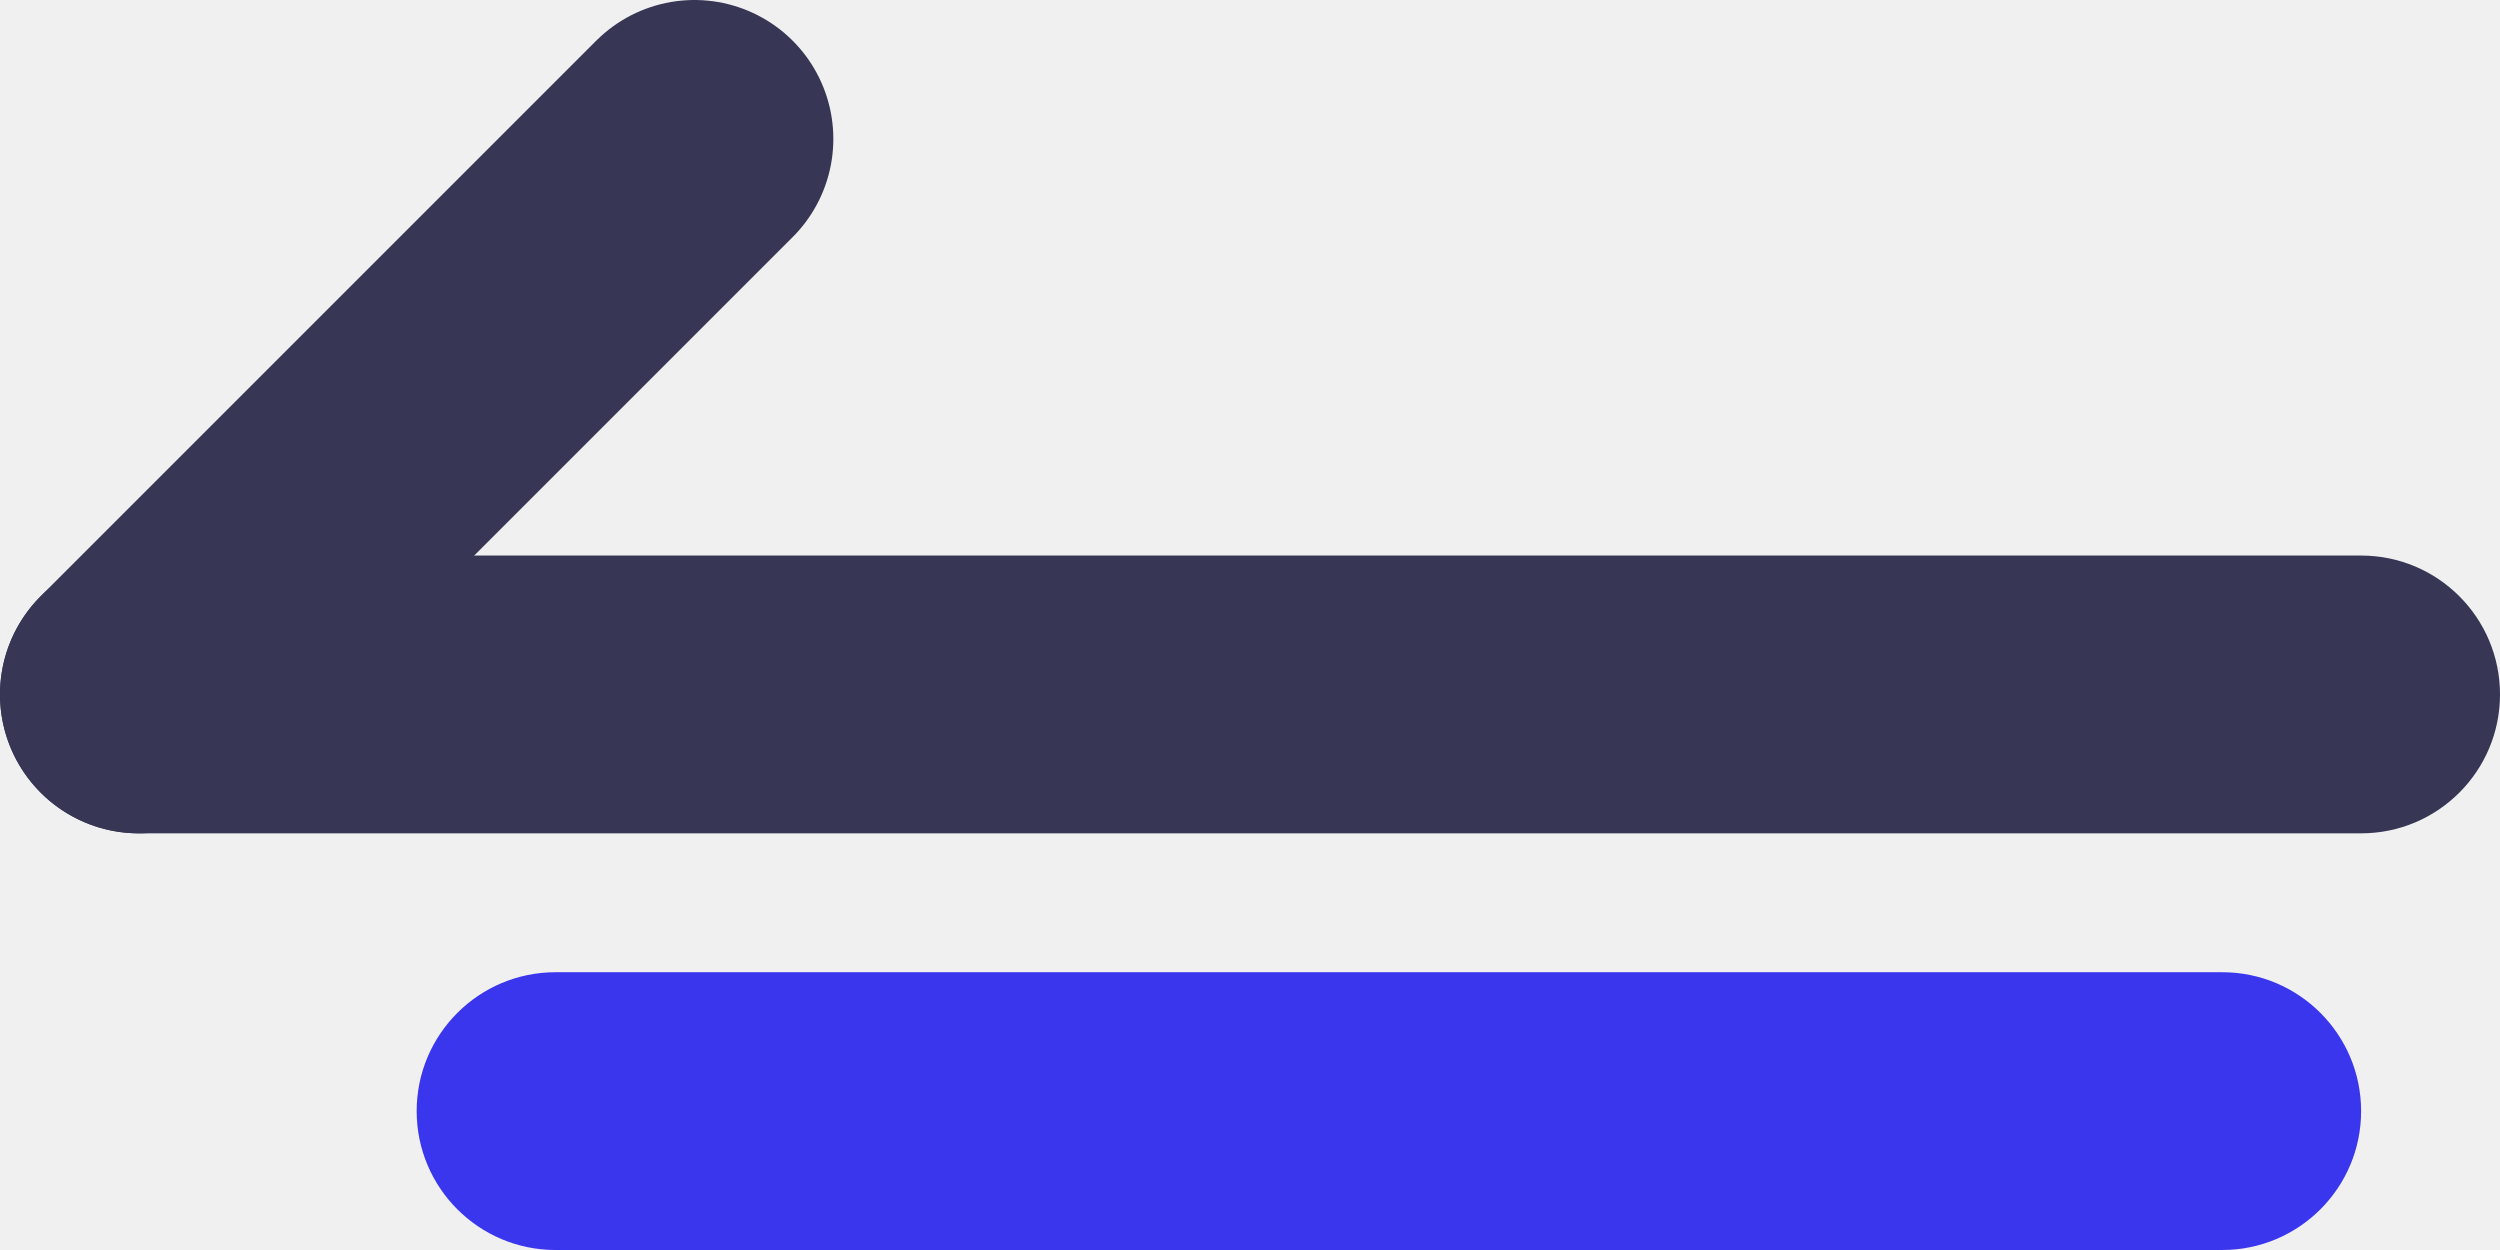
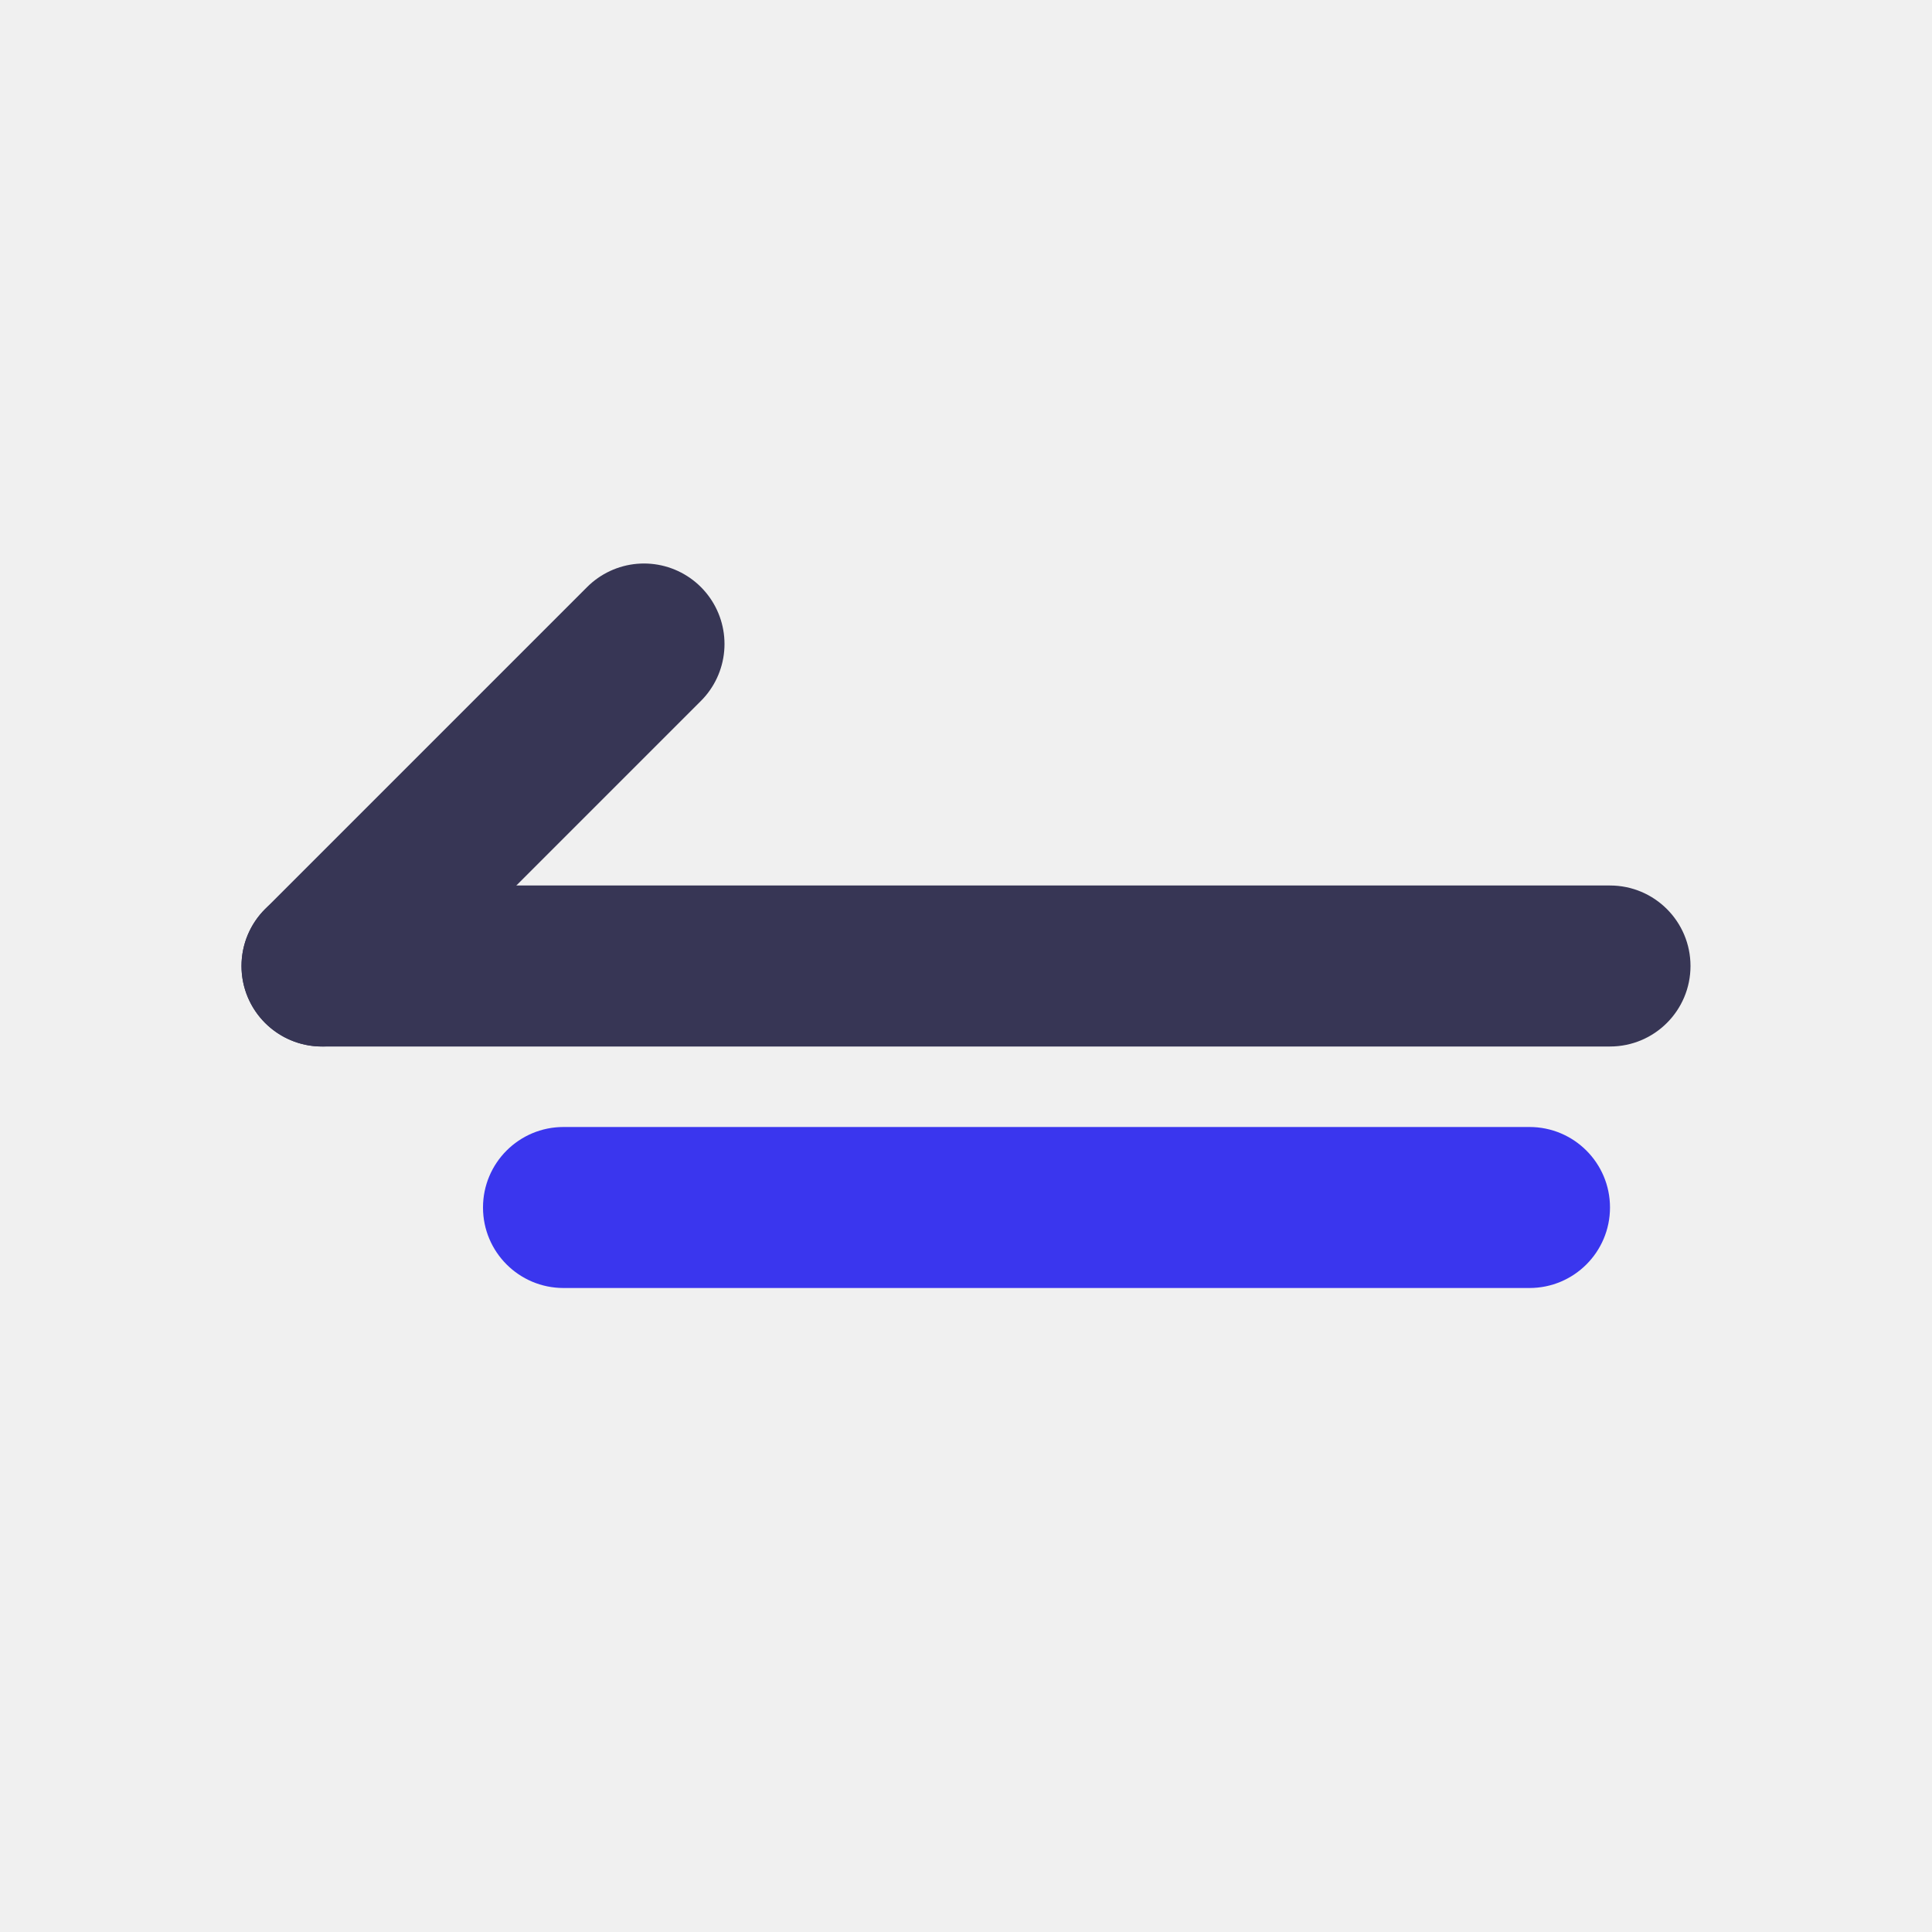
- <svg xmlns="http://www.w3.org/2000/svg" width="18px" height="9px" viewBox="0 0 18 9" version="1.1">
+ <svg xmlns="http://www.w3.org/2000/svg" width="24px" height="24px" viewBox="0 0 24 24" version="1.1">
  <g id="DO-IT" stroke="none" stroke-width="1" fill="none" fill-rule="evenodd">
-     <g id="DOIT视觉规范" transform="translate(-311, -502)">
+     <g id="DOIT视觉规范" transform="translate(-308, -495)">
      <g id="doit-icon-back" transform="translate(308, 495)">
        <rect id="矩形" fill-opacity="0" fill="#FFFFFF" x="0" y="0" width="24" height="24" />
        <rect id="矩形" fill="#373655" x="3" y="11" width="18" height="2" rx="1" />
        <line x1="8" y1="8" x2="4" y2="12" id="路径-15" stroke="#373655" stroke-width="2" stroke-linecap="round" stroke-linejoin="round" />
        <rect id="矩形备份" fill="#3A36EE" x="6" y="14" width="14" height="2" rx="1" />
      </g>
    </g>
  </g>
</svg>
